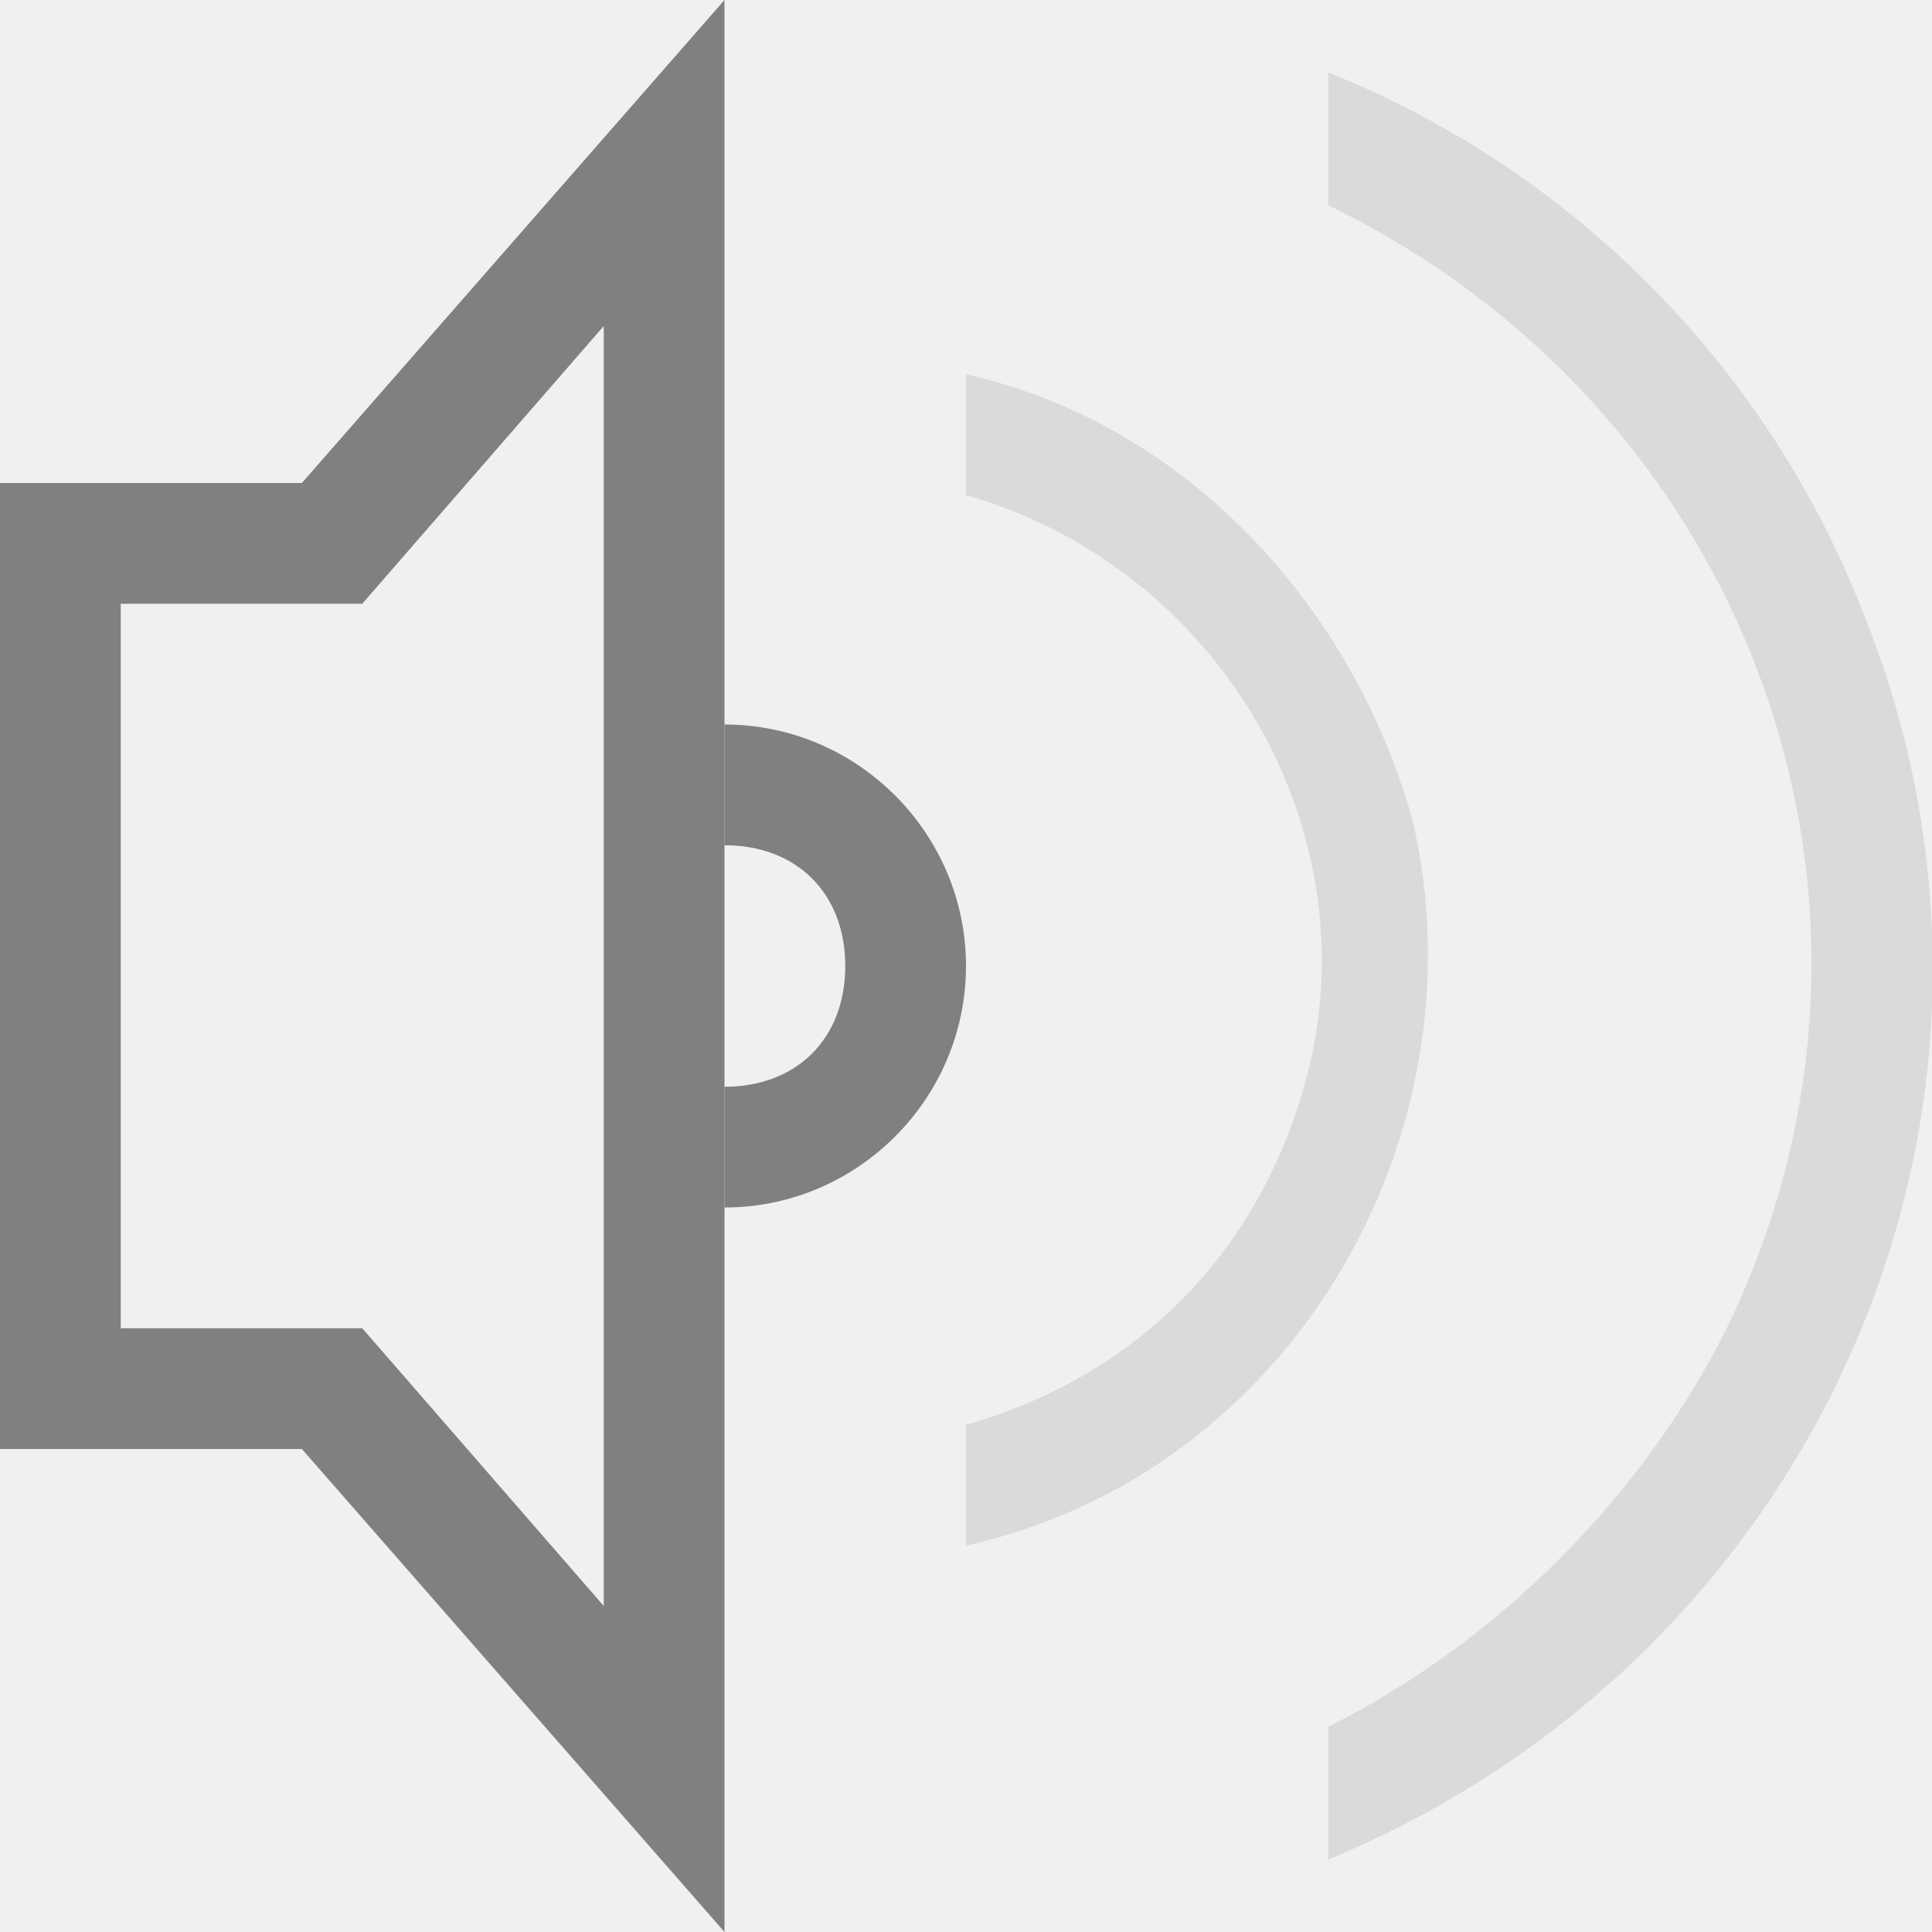
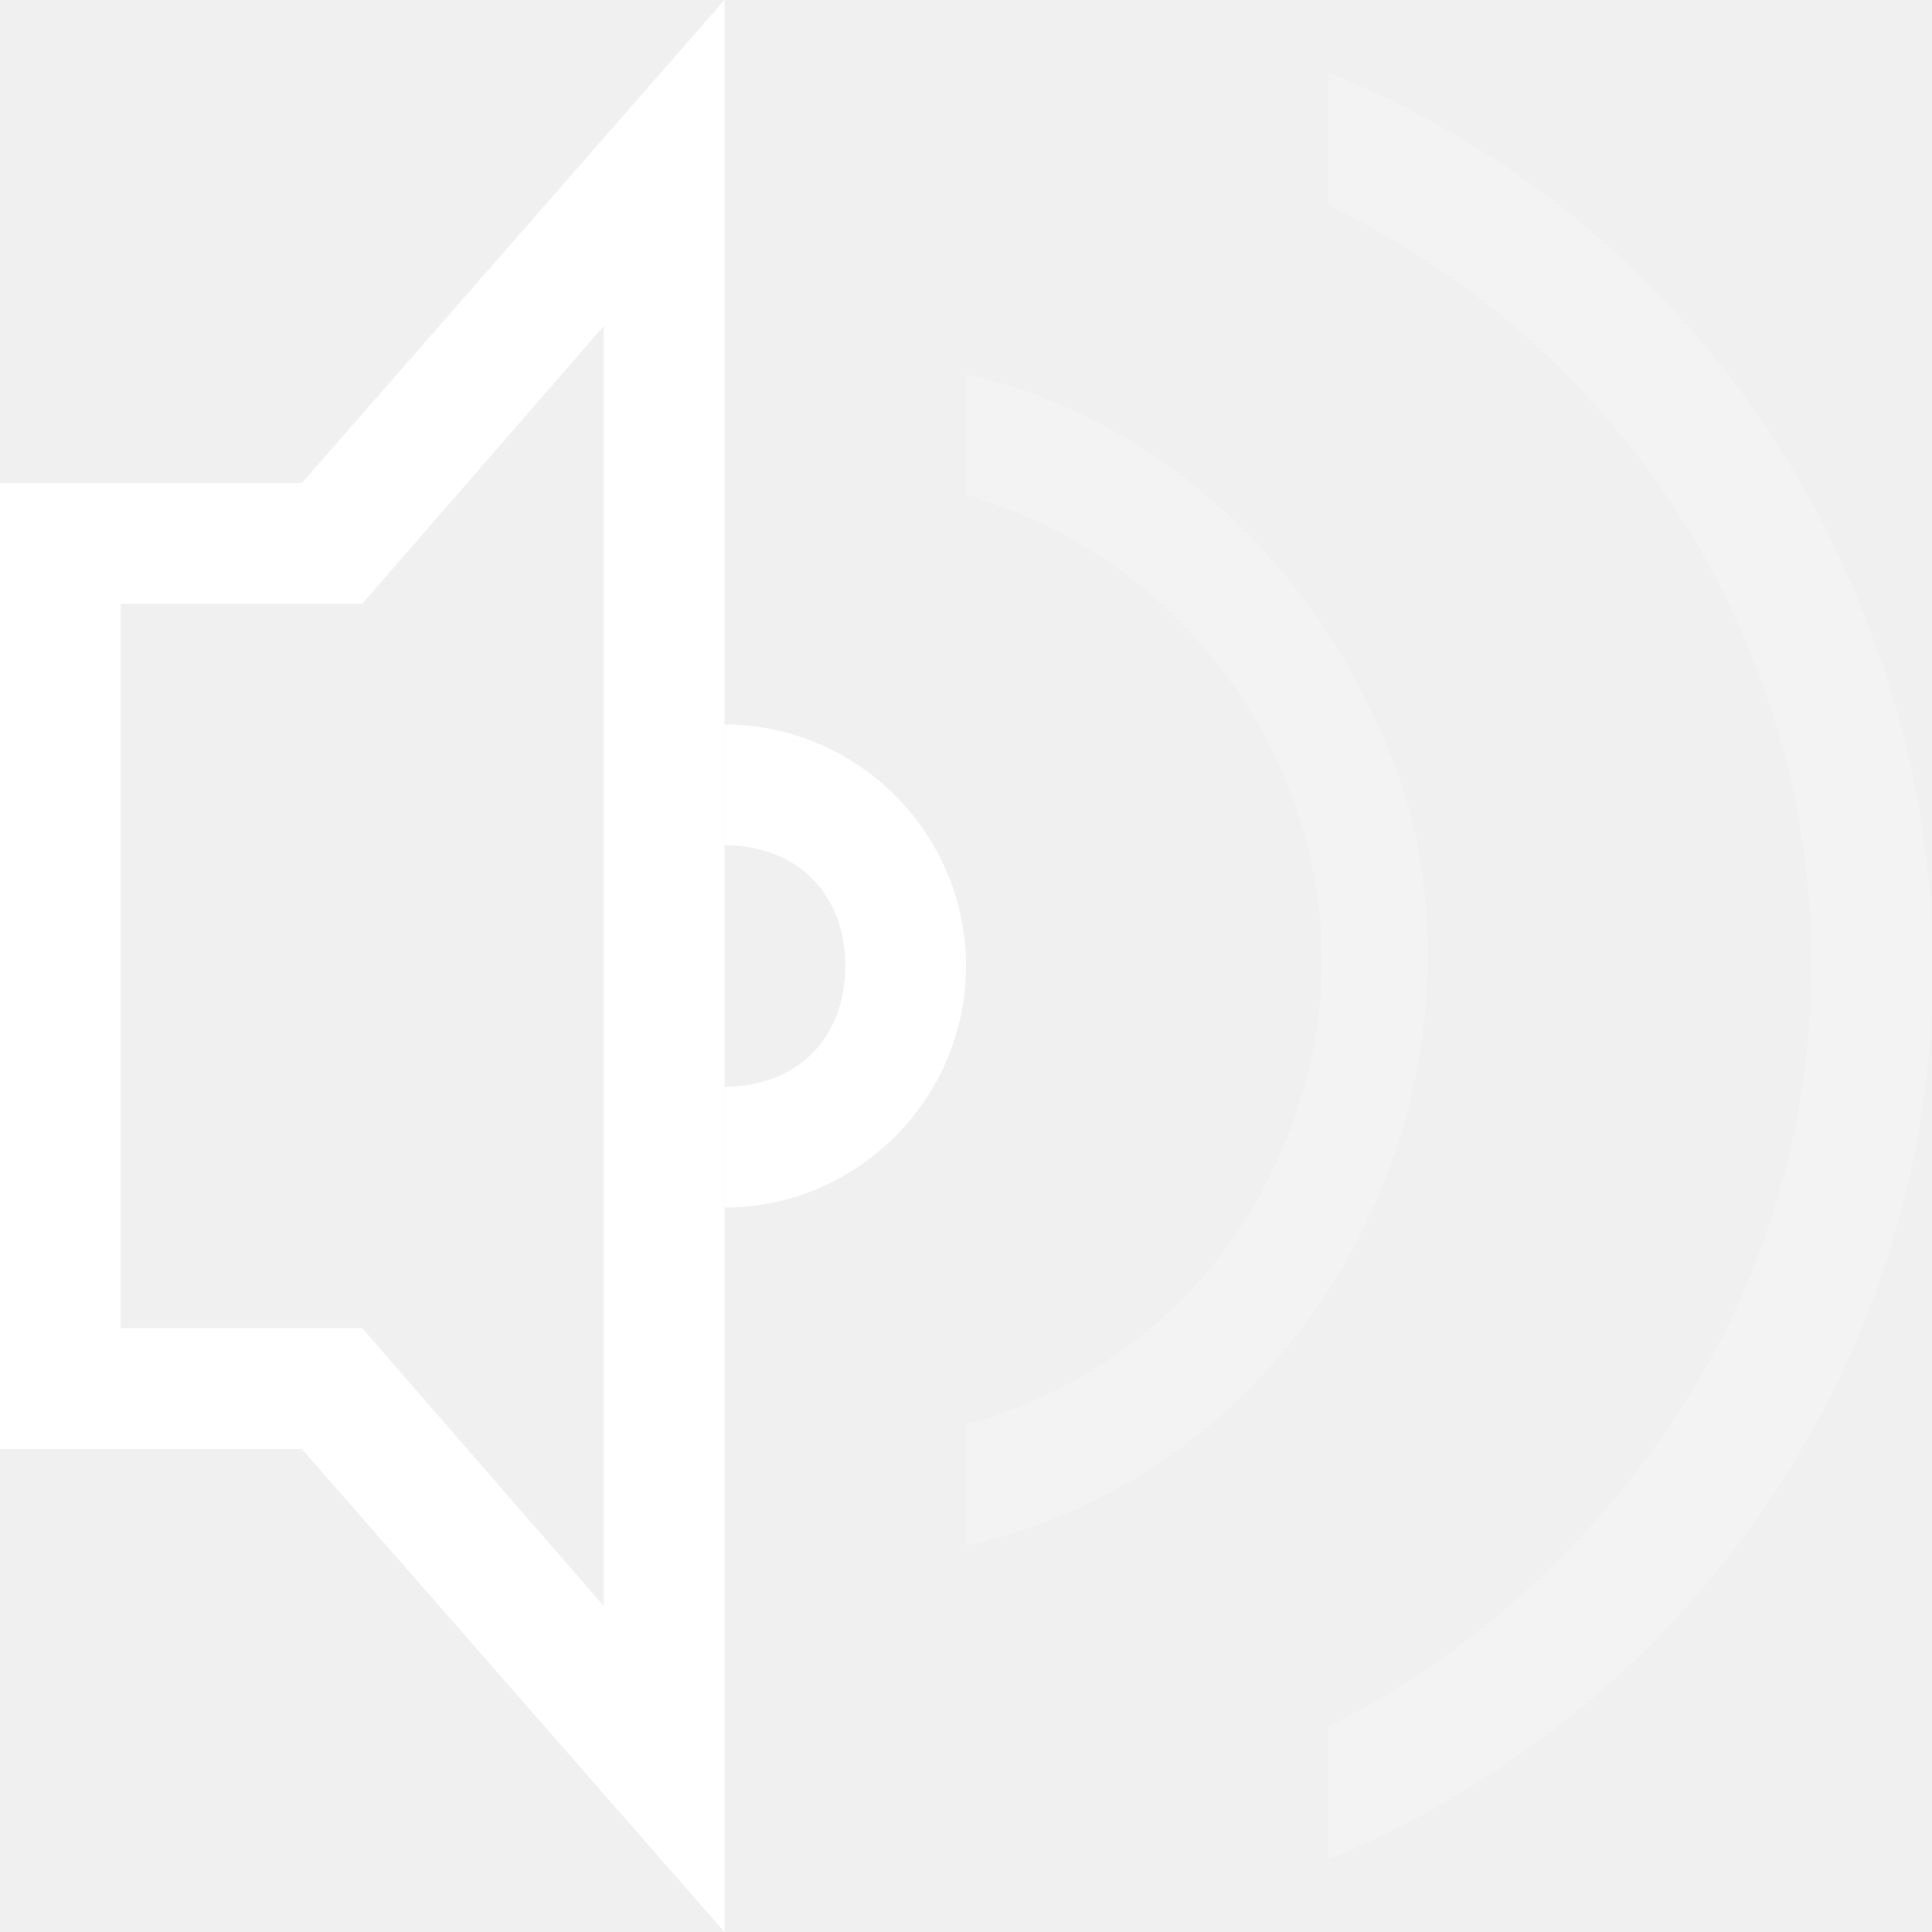
<svg xmlns="http://www.w3.org/2000/svg" version="1.1" id="音量-0" x="0px" y="0px" viewBox="0 0 16 16" style="enable-background:new 0 0 16 16;" xml:space="preserve">
  <style type="text/css">
- 	.st0{fill:#808080;}
- 	.st1{opacity:0.2;fill:#808080;enable-background:new    ;}
+ 	.st0{fill:#FFFFFF;}
+ 	.st1{opacity:0.2;fill:#FFFFFF;enable-background:new    ;}
</style>
  <g id="_16">
    <path class="st0" d="M2.5,4H0v8h2.5L6,16V0L2.5,4z M5,13.3L3,11H1V5h2l2-2.3V13.3z" />
    <path class="st0" d="M6,6v1c0.6,0,1,0.4,1,1S6.6,9,6,9v1c1.1,0,2-0.9,2-2S7.1,6,6,6z" />
    <path class="st1" d="M8,3.1v1c2.1,0.6,3.4,2.8,2.8,4.9c-0.4,1.4-1.4,2.4-2.8,2.8v1c2.7-0.6,4.3-3.4,3.7-6C11.2,5,9.8,3.5,8,3.1z" />
    <path class="st1" d="M11,0.6v1.1c3.5,1.7,5,5.8,3.3,9.3c-0.7,1.4-1.9,2.6-3.3,3.3v1.1c4.1-1.7,6.1-6.3,4.4-10.4   C14.6,3,13,1.4,11,0.6z" />
  </g>
</svg>
